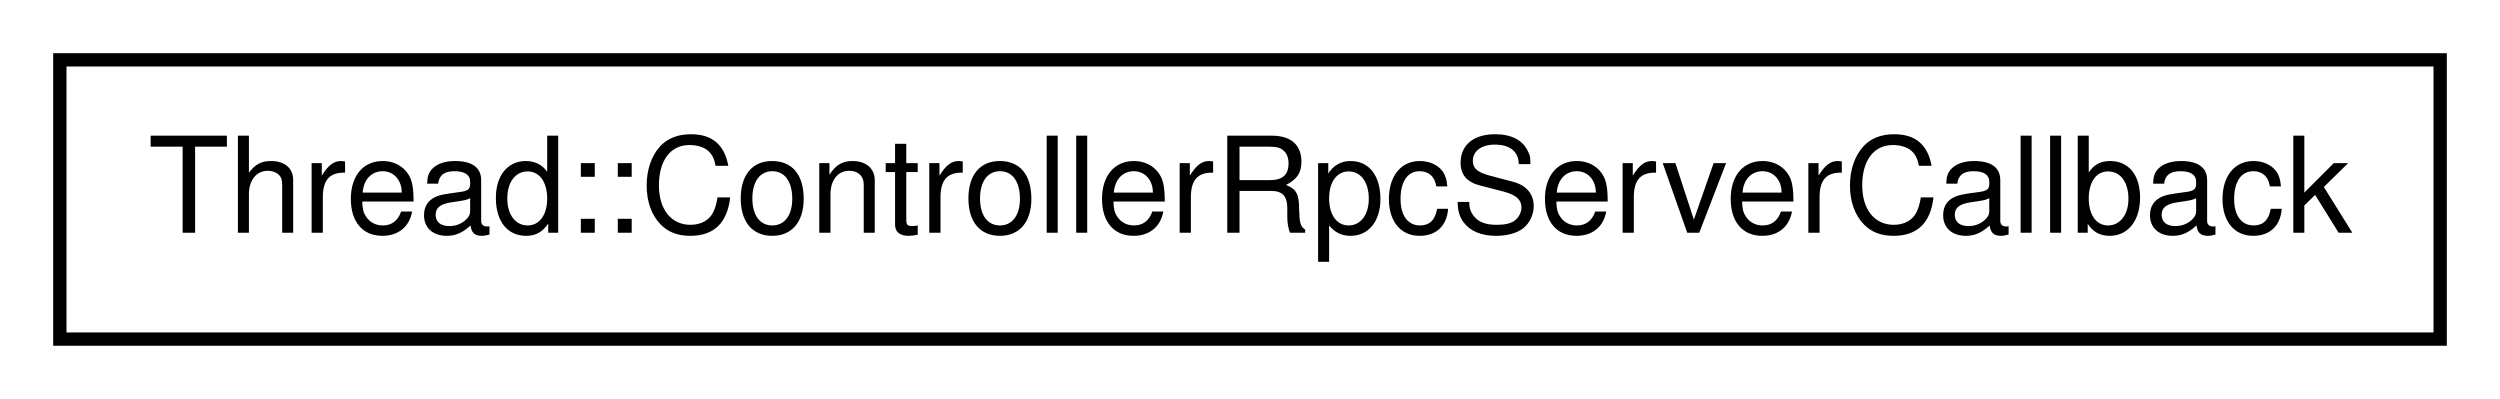
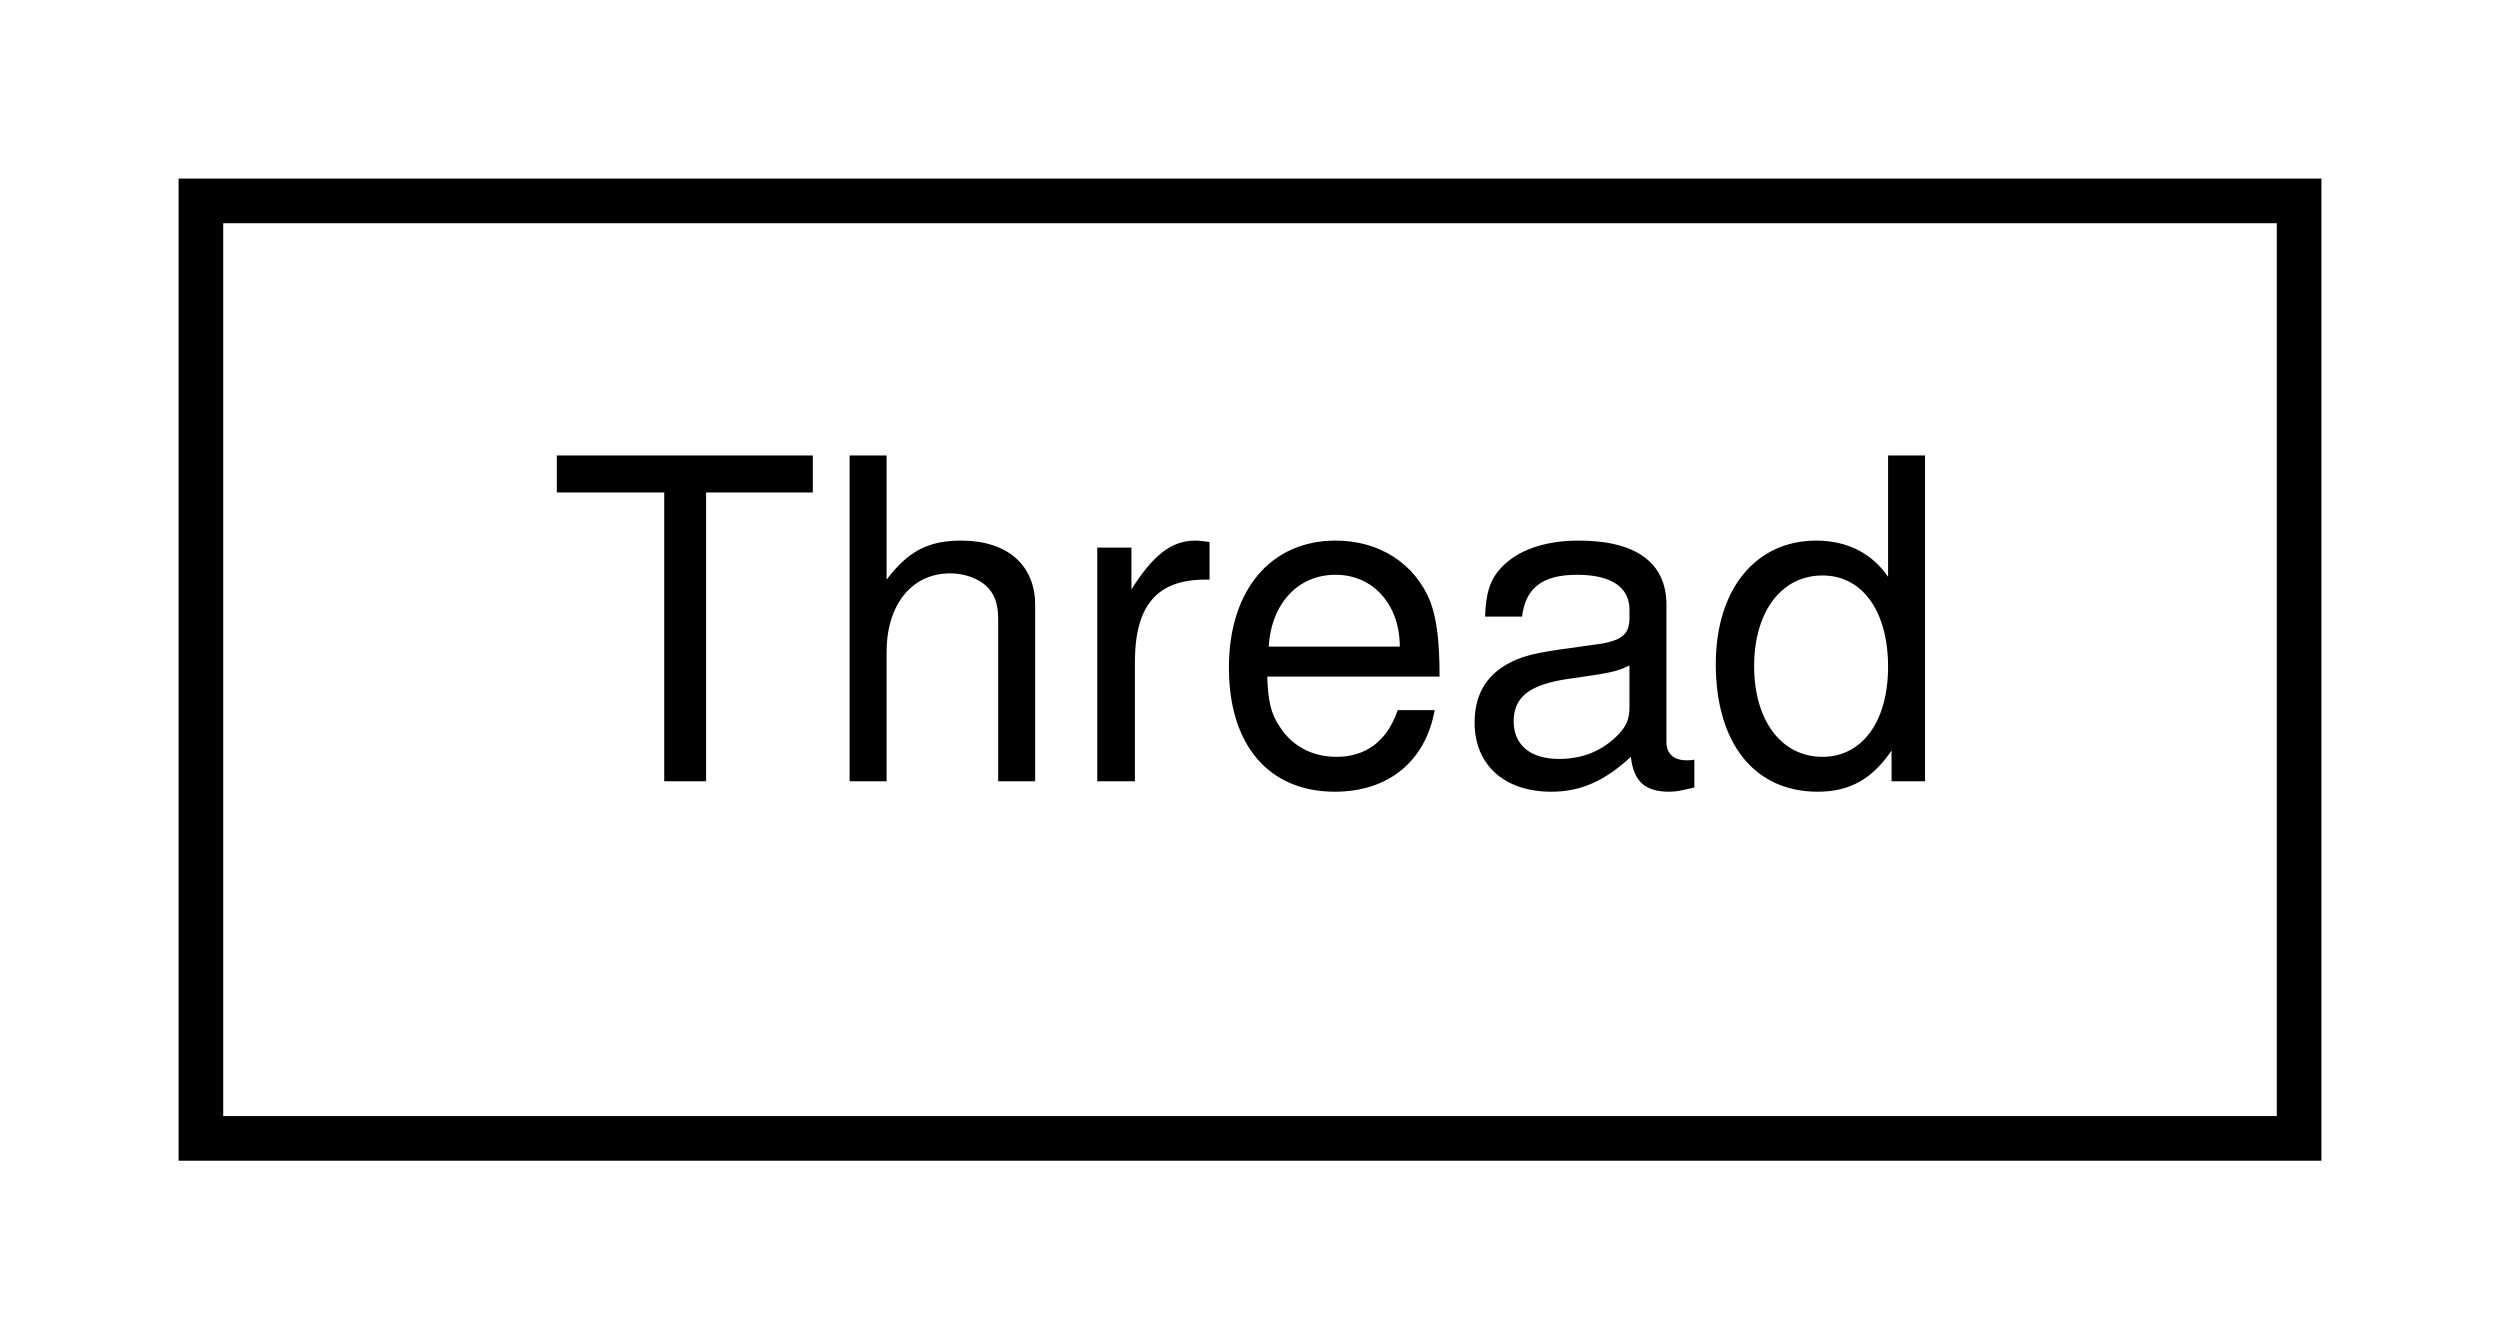
- <svg xmlns="http://www.w3.org/2000/svg" xmlns:xlink="http://www.w3.org/1999/xlink" width="188pt" height="30pt" viewBox="0.00 0.00 188.00 30.00">
+ <svg xmlns="http://www.w3.org/2000/svg" xmlns:xlink="http://www.w3.org/1999/xlink" width="56pt" height="30pt" viewBox="0.00 0.00 56.00 30.00">
  <g id="graph1" class="graph" transform="scale(1 1) rotate(0) translate(4 26)">
-     <polygon fill="white" stroke="white" points="-4,5 -4,-26 185,-26 185,5 -4,5" />
+     <polygon fill="white" stroke="white" points="-4,5 -4,-26 53,-26 53,5 -4,5" />
    <g id="node1" class="node">
-       <a xlink:href="classThread_1_1ControllerRpcServerCallback.html" target="_top" xlink:title="A callback function which binds the rpc server port opened in the contoller server module to the cont...">
-         <polygon fill="white" stroke="black" points="0.5,-0.5 0.5,-21.5 179.5,-21.5 179.5,-0.5 0.5,-0.5" />
-         <text text-anchor="middle" x="90" y="-8.5" font-family="Helvetica,sans-Serif" font-size="10.00">Thread::ControllerRpcServerCallback</text>
+       <a xlink:href="classThread.html" target="_top" xlink:title="The meat and potatoes of the controller server.">
+         <polygon fill="white" stroke="black" points="0.5,-0.5 0.5,-21.5 47.5,-21.5 47.5,-0.5 0.5,-0.5" />
+         <text text-anchor="middle" x="24" y="-8.5" font-family="Helvetica,sans-Serif" font-size="10.00">Thread</text>
      </a>
    </g>
  </g>
</svg>
